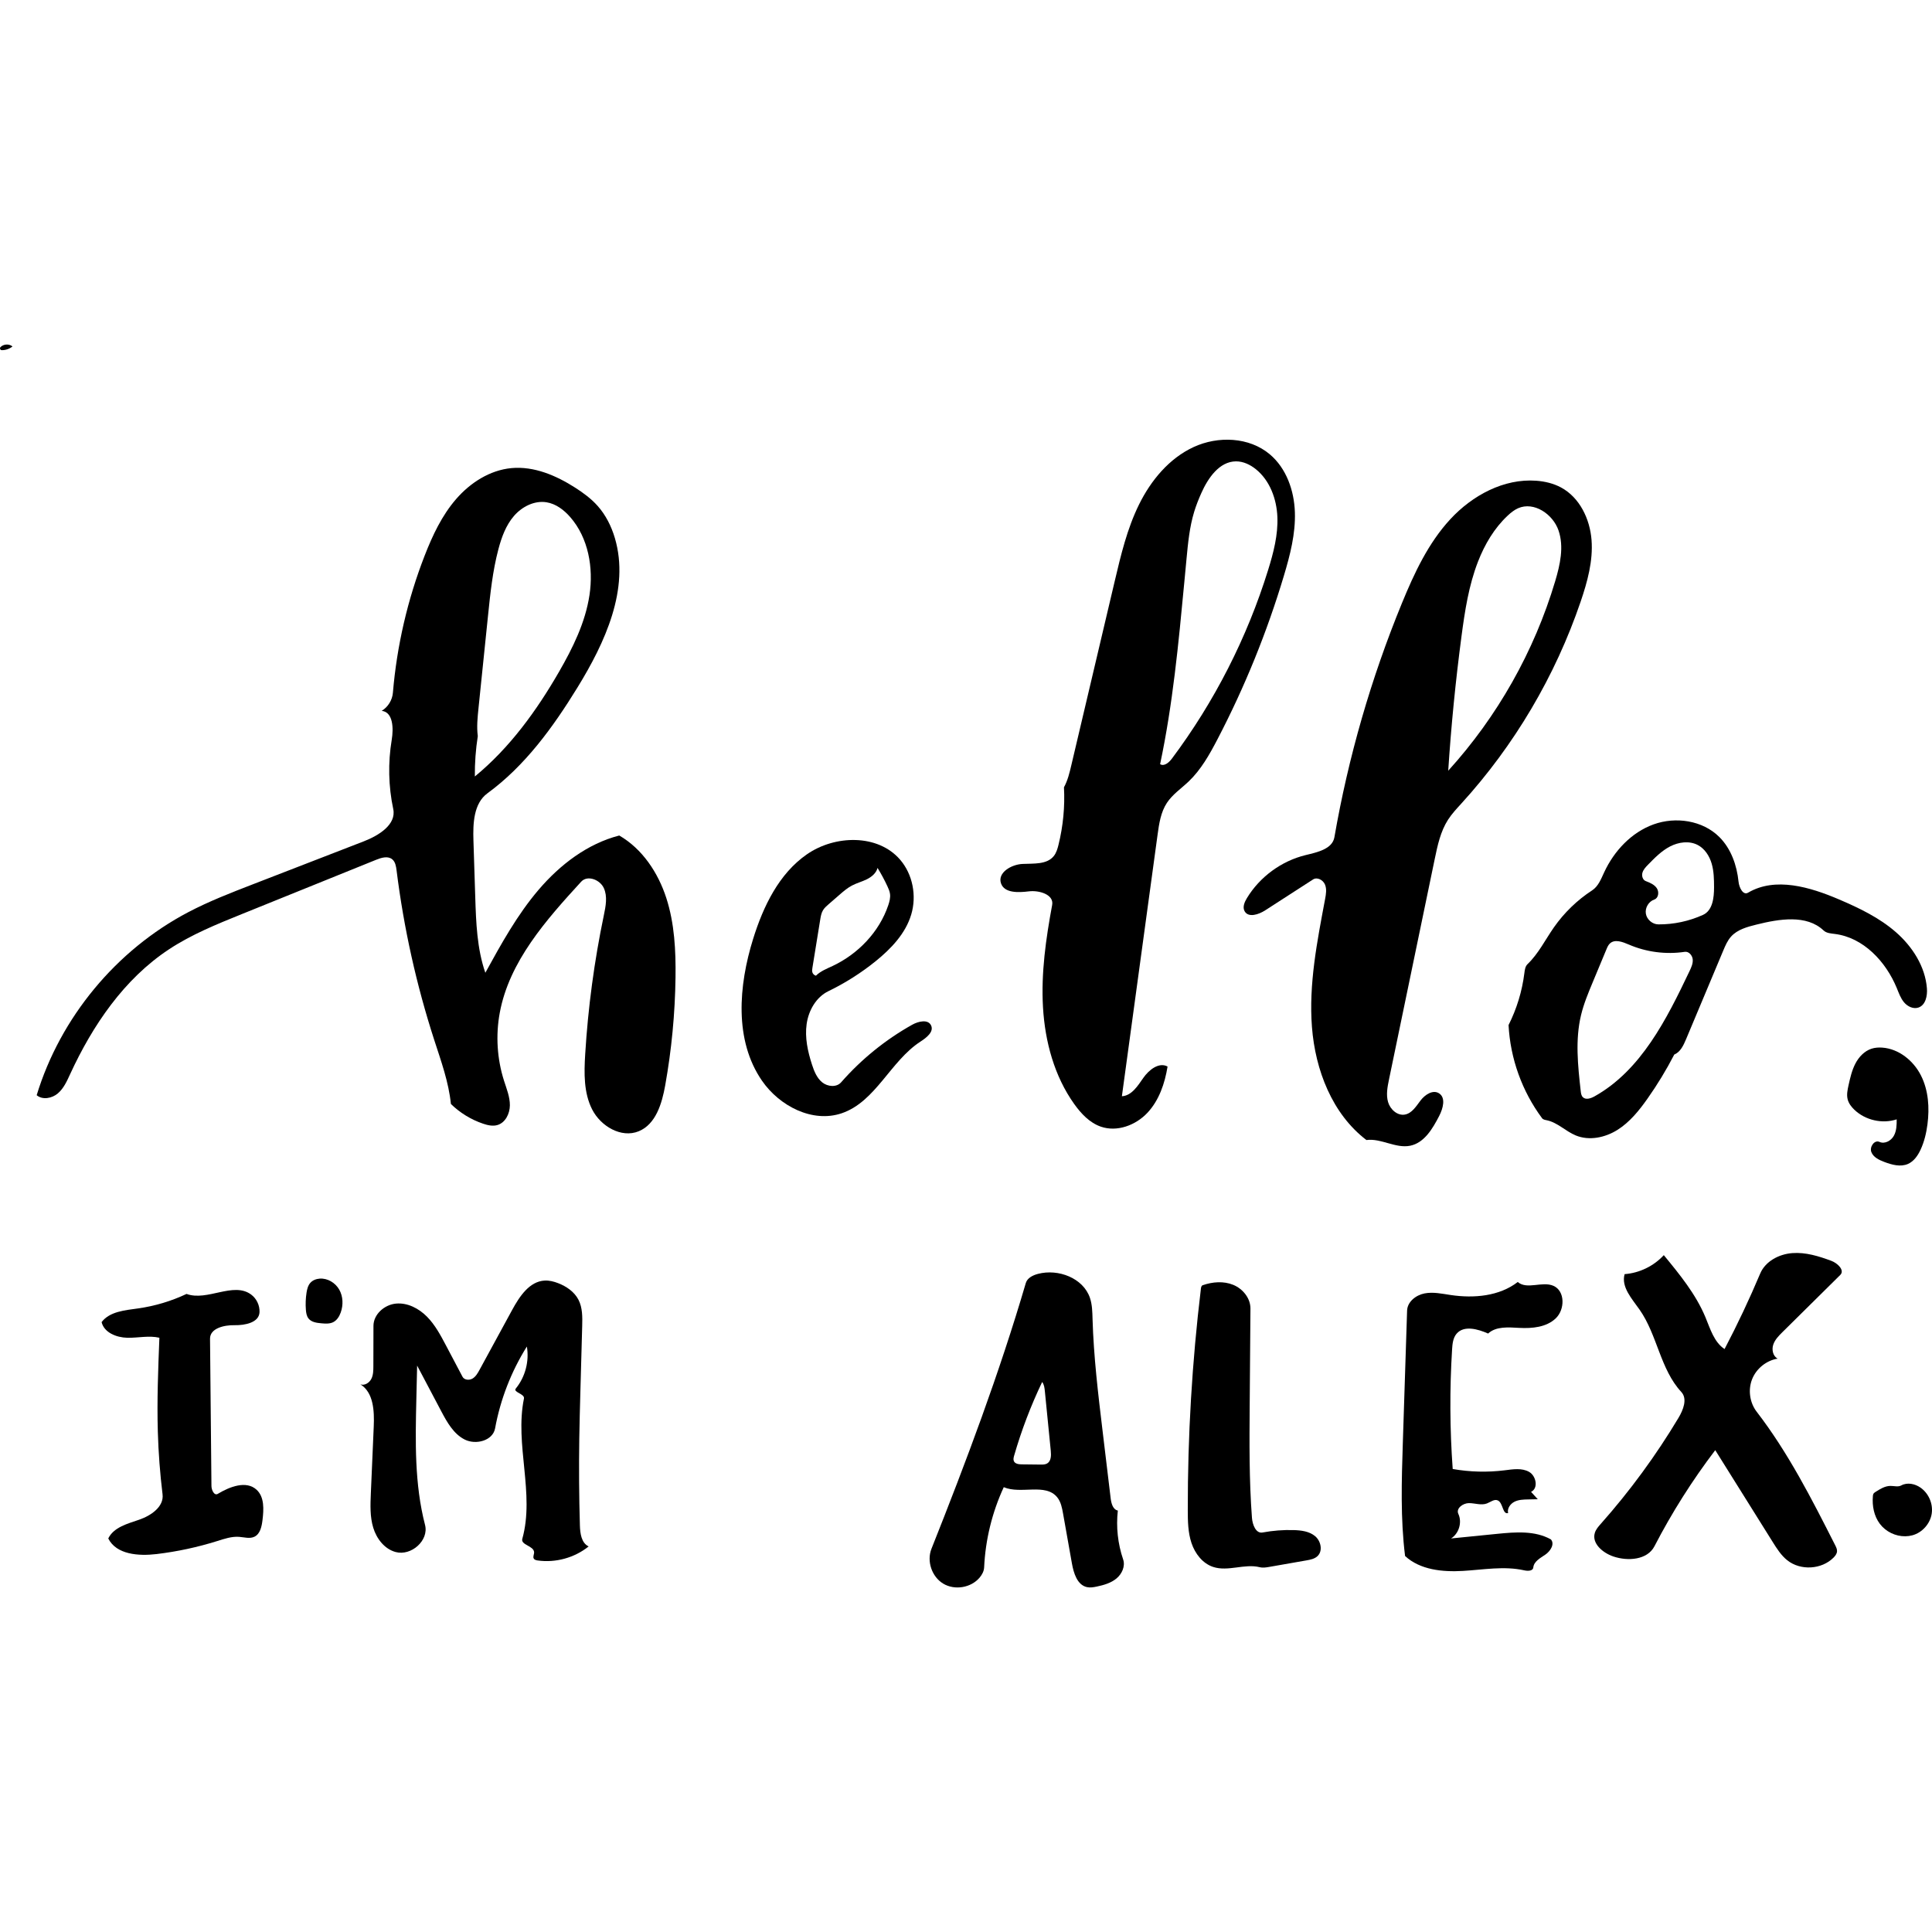
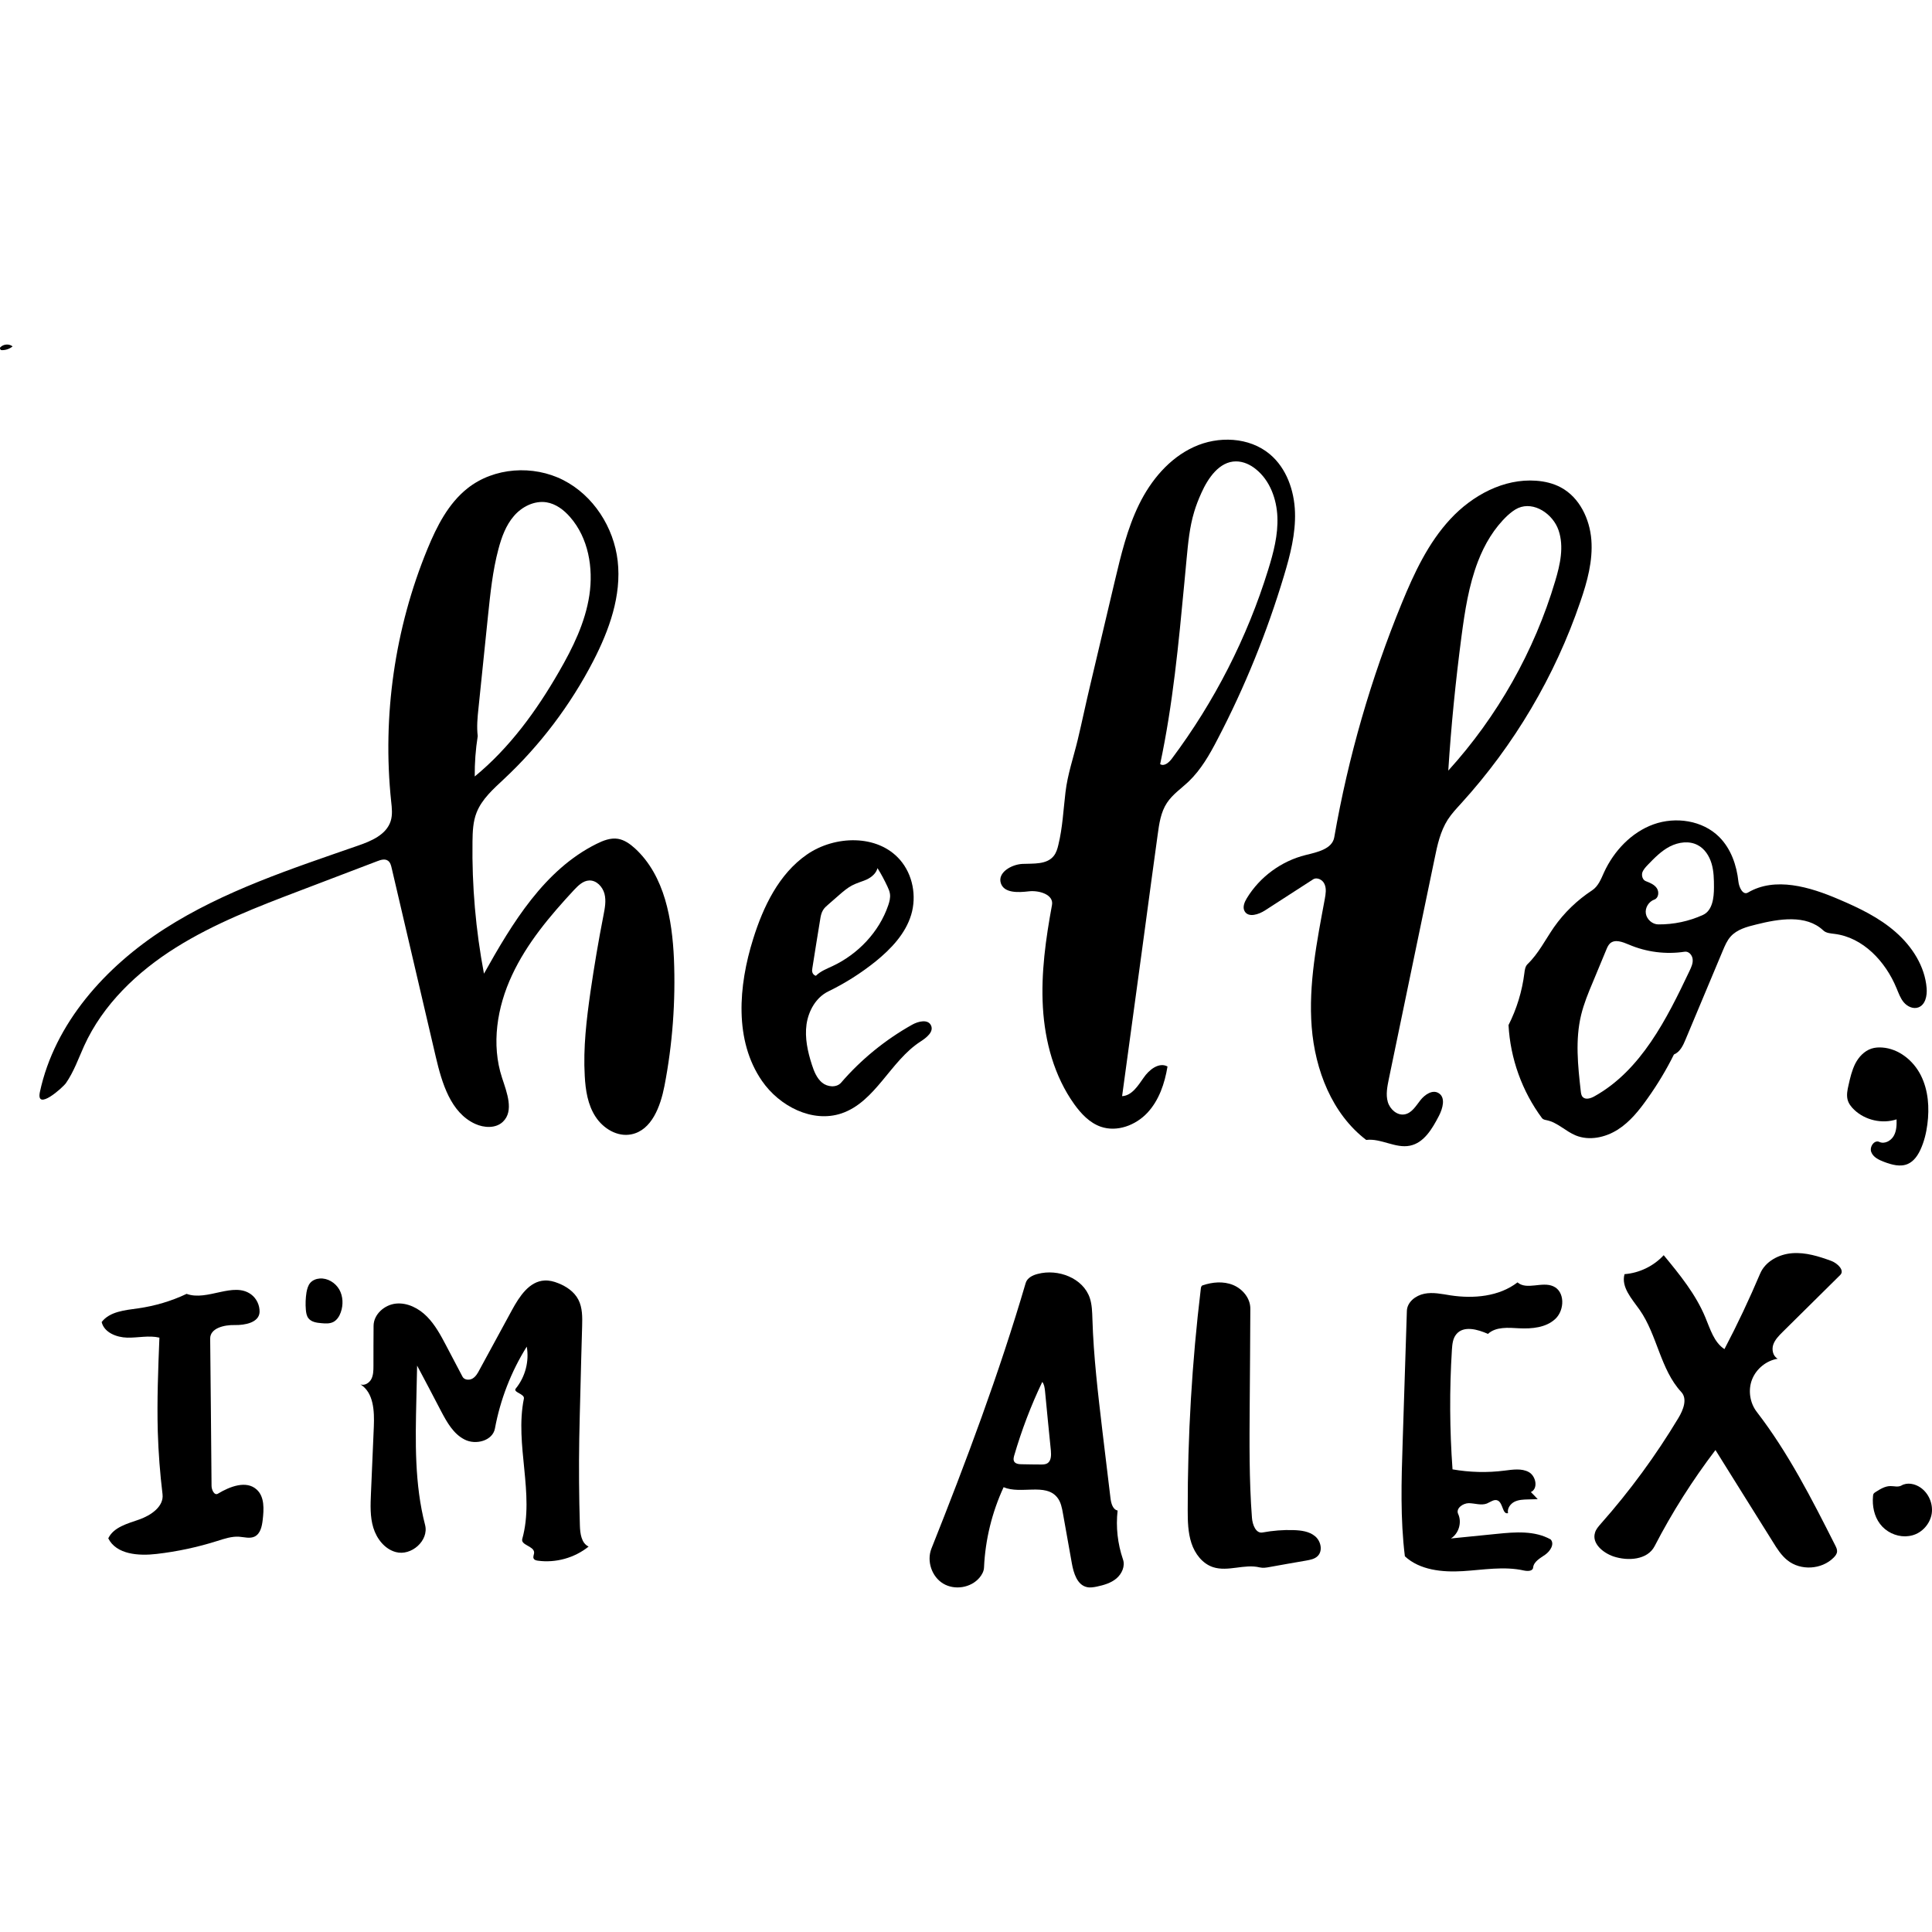
- <svg xmlns="http://www.w3.org/2000/svg" version="1.1" id="Contours" x="0px" y="0px" width="1548.873px" height="1548.873px" viewBox="-0 -0 1548.873 996.445" enable-background="new 0 0 1548.873 1548.873" xml:space="preserve" stroke="black" fill="none" stroke-linecap="round" stroke-linejoin="round">
-   <path class="selected" fill="#000000" opacity="1" stroke="none" d=" M1283.414 945.367 C1306.706 919.106 1327.549 890.673 1345.585 860.558 C1349.455 854.098 1353.007 845.228 1347.883 839.708 C1331.049 821.572 1328.689 794.109 1314.509 773.83 C1308.355 765.029 1299.528 755.594 1302.44 745.258 C1314.323 744.362 1325.793 738.803 1333.858 730.029 C1346.623 745.544 1359.569 761.357 1367.279 779.911 C1371.137 789.195 1374.178 799.784 1382.57 805.319 C1392.932 785.556 1402.464 765.358 1411.134 744.797 C1415.296 734.924 1426.217 729.195 1436.901 728.387 C1447.586 727.58 1458.134 730.859 1468.177 734.595 C1473.198 736.463 1479.124 742.152 1475.315 745.919 C1459.9 761.163 1444.485 776.407 1429.071 791.651 C1426.047 794.641 1422.921 797.791 1421.589 801.83 C1420.258 805.87 1421.359 811.054 1425.147 812.988 C1416.09 814.467 1408.02 820.968 1404.648 829.504 C1401.276 838.039 1402.723 848.301 1408.324 855.571 C1433.62 888.403 1452.516 925.617 1471.259 962.584 C1472.045 964.136 1472.853 965.786 1472.731 967.521 C1472.593 969.477 1471.297 971.151 1469.912 972.539 C1460.352 982.12 1443.467 983.093 1432.869 974.673 C1427.922 970.742 1424.474 965.275 1421.122 959.918 C1405.783 935.401 1390.445 910.884 1375.106 886.367 C1356.679 910.586 1340.348 936.4 1326.355 963.425 C1320.676 974.392 1305.091 975.564 1293.395 971.596 C1284.984 968.741 1275.982 961.203 1278.559 952.703 C1279.417 949.873 1281.452 947.579 1283.414 945.367 z" />
-   <path class="selected" fill="#000000" opacity="1" stroke="none" d=" M334.408 818.559 C334.199 827.552 333.99 836.545 333.781 845.537 C332.996 879.316 332.266 913.61 340.755 946.315 C343.994 958.797 329.673 971.385 317.216 968.05 C308.286 965.66 301.907 957.373 299.22 948.527 C296.533 939.681 296.907 930.236 297.307 921 C298.079 903.138 298.852 885.275 299.624 867.413 C300.161 855.003 299.497 840.172 288.946 833.616 C292.28 834.783 296.022 832.439 297.649 829.304 C299.275 826.168 299.319 822.48 299.327 818.948 C299.351 808.208 299.375 797.469 299.399 786.729 C299.42 777.45 308.195 769.748 317.432 768.873 C326.669 767.999 335.732 772.711 342.261 779.304 C348.791 785.896 353.218 794.231 357.55 802.437 C361.962 810.793 366.374 819.149 370.787 827.505 C372.205 830.192 376.183 830.523 378.8 828.98 C381.417 827.436 382.991 824.639 384.444 821.971 C393.148 805.986 401.852 790.002 410.555 774.018 C416.433 763.223 424.386 751.05 436.66 750.411 C440.346 750.219 444.008 751.16 447.451 752.49 C454.126 755.069 460.439 759.396 463.735 765.748 C467.058 772.153 466.937 779.725 466.738 786.939 C466.256 804.418 465.774 821.897 465.292 839.376 C464.947 851.926 464.601 864.476 464.407 877.029 C464.049 900.284 464.214 923.546 464.902 946.793 C465.092 953.187 466.119 960.858 471.923 963.548 C460.611 972.647 445.473 976.822 431.097 974.807 C429.883 974.637 428.517 974.32 427.91 973.254 C427.05 971.742 428.284 969.885 428.186 968.148 C427.898 963.042 417.35 962.405 418.725 957.478 C428.858 921.171 412.505 881.929 420.048 844.997 C420.837 841.131 411.042 839.991 413.537 836.933 C421.096 827.669 424.409 815.072 422.384 803.288 C409.852 823.297 401.155 845.698 396.902 868.92 C395.094 878.787 381.522 882.373 372.561 877.864 C363.601 873.355 358.381 863.945 353.696 855.076 C347.267 842.903 340.838 830.731 334.408 818.559 z" />
-   <path class="selected" fill="#000000" opacity="1" stroke="none" d=" M1320.819 604.511 C1314.086 614.055 1306.592 623.392 1296.703 629.609 C1286.814 635.826 1274.072 638.51 1263.272 634.061 C1255.145 630.713 1248.639 623.654 1240.03 621.886 C1238.66 621.604 1237.111 621.378 1236.276 620.257 C1220.252 598.722 1210.774 572.381 1209.403 545.573 C1215.965 532.565 1220.271 518.423 1222.073 503.965 C1222.398 501.359 1222.752 498.509 1224.65 496.692 C1233.399 488.315 1238.829 477.153 1245.774 467.229 C1253.972 455.514 1264.434 445.39 1276.413 437.582 C1281.338 434.371 1283.576 428.45 1286.05 423.117 C1293.997 405.98 1307.905 391.096 1325.673 384.683 C1343.44 378.271 1365.03 381.482 1378.397 394.828 C1387.781 404.196 1392.437 417.476 1393.782 430.668 C1394.255 435.305 1397.393 441.817 1401.409 439.451 C1423.24 426.586 1451.047 434.89 1474.348 444.849 C1490.522 451.763 1506.635 459.495 1519.89 471.058 C1533.145 482.621 1543.398 498.549 1544.795 516.083 C1545.278 522.14 1543.751 529.588 1537.996 531.539 C1533.91 532.924 1529.324 530.708 1526.531 527.42 C1523.738 524.132 1522.294 519.946 1520.655 515.955 C1511.89 494.622 1493.86 475.376 1470.973 472.526 C1467.791 472.13 1464.285 471.933 1461.956 469.729 C1448.288 456.795 1426.447 460.476 1408.183 465.008 C1400.779 466.845 1392.914 468.95 1387.805 474.615 C1384.909 477.825 1383.185 481.895 1381.512 485.882 C1371.569 509.58 1361.626 533.278 1351.683 556.976 C1349.633 561.861 1347.139 567.205 1342.242 569.225 C1335.921 581.46 1328.758 593.258 1320.819 604.511 M1305.865 481.052 C1300.91 478.917 1294.617 476.472 1290.666 480.147 C1289.322 481.398 1288.578 483.148 1287.872 484.843 C1284.194 493.678 1280.515 502.513 1276.836 511.348 C1273.278 519.893 1269.706 528.48 1267.534 537.477 C1262.735 557.353 1264.98 578.166 1267.253 598.486 C1267.446 600.21 1267.698 602.066 1268.895 603.321 C1271.231 605.768 1275.318 604.408 1278.272 602.759 C1315.609 581.909 1336.144 540.896 1354.505 502.275 C1355.913 499.314 1357.356 496.165 1357.038 492.901 C1356.721 489.638 1353.894 486.382 1350.651 486.868 C1335.57 489.125 1319.87 487.086 1305.865 481.052 M1319.377 430.143 C1322.714 431.434 1326.26 432.887 1328.255 435.857 C1330.249 438.828 1329.644 443.766 1326.26 444.928 C1321.731 446.483 1318.704 451.546 1319.478 456.271 C1320.251 460.997 1324.735 464.83 1329.523 464.86 C1341.821 464.935 1354.128 462.31 1365.324 457.223 C1372.97 453.748 1374.163 443.561 1374.145 435.163 C1374.131 428.776 1374.036 422.294 1372.246 416.163 C1370.455 410.032 1366.738 404.195 1361.083 401.226 C1354.27 397.647 1345.744 398.827 1338.909 402.365 C1332.075 405.904 1326.577 411.51 1321.205 417.021 C1319.365 418.91 1317.459 420.908 1316.732 423.443 C1316.006 425.978 1316.917 429.192 1319.377 430.143 z" />
-   <path class="selected" fill="#000000" opacity="1" stroke="none" d=" M469.143 569.01 C471.427 531.574 476.427 494.305 484.088 457.591 C485.605 450.323 487.169 442.462 484.064 435.717 C480.96 428.972 470.953 425.147 465.938 430.623 C437.684 461.472 408.243 494.627 400.647 535.764 C397.311 553.828 398.499 572.71 404.073 590.213 C406.126 596.661 408.794 603.098 408.766 609.865 C408.738 616.632 405.113 623.99 398.587 625.779 C394.883 626.795 390.934 625.874 387.296 624.646 C377.656 621.392 368.764 615.945 361.487 608.836 C359.711 591.314 353.643 574.563 348.216 557.808 C333.858 513.48 323.701 467.793 317.927 421.557 C317.52 418.303 316.956 414.706 314.405 412.645 C310.896 409.809 305.729 411.379 301.546 413.07 C265.648 427.584 229.749 442.097 193.851 456.611 C173.768 464.731 153.534 472.929 135.455 484.863 C99.467 508.619 74.233 545.806 56.197 584.976 C53.622 590.568 51.025 596.421 46.323 600.394 C41.621 604.366 34.101 605.774 29.405 601.795 C48.438 539.443 93.217 485.383 150.934 455.073 C167.582 446.331 185.161 439.52 202.695 432.729 C232.329 421.253 261.963 409.777 291.597 398.3 C303.53 393.679 317.909 384.886 315.257 372.367 C311.401 354.169 310.987 335.249 314.042 316.9 C315.561 307.773 315.218 294.651 306.018 293.668 C311.053 290.613 314.49 285.066 314.982 279.197 C318.142 241.567 326.749 204.398 340.452 169.209 C346.754 153.026 354.275 137.028 365.648 123.903 C377.022 110.778 392.717 100.682 410.009 99.066 C428.115 97.374 445.875 104.988 461.19 114.794 C467.663 118.939 473.918 123.548 479.039 129.28 C485.623 136.649 490.154 145.707 492.949 155.186 C504.963 195.925 485.14 238.867 462.889 275.046 C443.338 306.835 420.932 337.748 390.793 359.756 C379.729 367.835 379.112 383.824 379.55 397.517 C380.034 412.653 380.519 427.789 381.003 442.925 C381.659 463.417 382.38 484.275 389.095 503.647 C401.809 480.514 414.647 457.201 431.785 437.125 C448.923 417.049 470.893 400.19 496.456 393.61 C514.994 404.336 527.631 423.429 534.206 443.813 C540.78 464.196 541.844 485.935 541.558 507.351 C541.172 536.365 538.404 565.347 533.293 593.91 C530.681 608.502 525.751 625.13 512.025 630.729 C498.074 636.42 481.629 626.708 474.766 613.294 C467.903 599.88 468.225 584.049 469.143 569.01 M380.681 346.278 C408.592 323.374 430.152 293.609 448.187 262.331 C459.261 243.128 469.264 222.808 472.58 200.89 C475.897 178.972 471.724 155.044 457.152 138.339 C452.137 132.59 445.668 127.665 438.135 126.459 C428.401 124.902 418.481 129.967 412.04 137.429 C405.6 144.891 402.123 154.442 399.594 163.969 C394.932 181.537 393.056 199.705 391.196 217.785 C388.665 242.38 386.135 266.975 383.604 291.57 C382.84 298.999 382.076 306.509 383.047 313.913 C381.374 324.613 380.582 335.449 380.681 346.278 z" />
-   <path class="selected" fill="#000000" opacity="1" stroke="none" d=" M936.025 578.813 C933.838 592.352 929.228 605.98 919.83 615.967 C910.431 625.954 895.483 631.518 882.528 627.019 C873.598 623.918 866.756 616.65 861.258 608.961 C845.239 586.554 837.777 558.871 836.167 531.374 C834.556 503.877 838.484 476.358 843.514 449.277 C845.059 440.96 833.177 437.345 824.782 438.387 C816.386 439.428 805.098 439.892 802.46 431.854 C799.668 423.345 810.74 416.85 819.685 416.403 C828.63 415.957 839.257 417.057 844.837 410.052 C846.865 407.505 847.794 404.275 848.578 401.115 C852.313 386.059 853.799 370.447 852.972 354.956 C855.979 349.485 857.444 343.322 858.877 337.245 C870.464 288.102 882.051 238.96 893.637 189.817 C898.592 168.804 903.62 147.583 913.168 128.221 C922.716 108.859 937.328 91.237 956.925 82.181 C976.522 73.125 1001.486 74.093 1017.996 88.003 C1031.256 99.174 1037.505 117.005 1038.099 134.334 C1038.694 151.662 1034.262 168.746 1029.289 185.356 C1015.731 230.635 997.862 274.622 976.003 316.529 C969.664 328.682 962.835 340.865 952.911 350.321 C947.003 355.95 940 360.618 935.508 367.43 C930.557 374.938 929.219 384.186 928.003 393.097 C924.62 417.895 921.237 442.692 917.853 467.489 C916.878 474.638 915.903 481.787 914.927 488.936 C909.756 526.838 904.585 564.74 899.414 602.642 C907.246 602.194 912.122 594.328 916.612 587.894 C921.101 581.46 929.12 575.089 936.025 578.813 M963.084 119.103 C960.909 123.99 958.922 128.969 957.365 134.087 C953.642 146.317 952.421 159.145 951.219 171.872 C950.615 178.277 950.01 184.681 949.405 191.086 C944.81 239.763 940.195 288.568 930.054 336.398 C933.278 338.458 937.17 335.086 939.463 332.023 C973.586 286.444 999.83 234.983 1016.687 180.598 C1020.953 166.832 1024.655 152.618 1024.069 138.218 C1023.483 123.818 1018.064 109.034 1006.853 99.978 C1002.313 96.311 996.731 93.63 990.896 93.657 C977.581 93.719 968.496 106.938 963.084 119.103 z" />
-   <path class="selected" fill="#000000" opacity="1" stroke="none" d=" M1052.671 428.834 C1039.867 437.098 1027.064 445.361 1014.26 453.625 C1009.051 456.987 1000.809 459.717 997.794 454.3 C995.99 451.059 997.687 447.032 999.607 443.858 C1009.96 426.745 1027.322 414.019 1046.757 409.298 C1056.107 407.026 1068.131 404.479 1069.779 395 C1080.959 330.684 1099.168 267.592 1123.976 207.209 C1133.86 183.153 1145.078 159.082 1162.744 139.996 C1180.411 120.911 1205.64 107.274 1231.577 109.185 C1238.496 109.695 1245.405 111.318 1251.509 114.613 C1266.373 122.638 1274.615 139.779 1275.925 156.62 C1277.235 173.46 1272.62 190.179 1267.173 206.168 C1246.841 265.844 1214.105 321.263 1171.653 367.873 C1167.837 372.062 1163.922 376.21 1160.861 380.979 C1154.852 390.339 1152.483 401.506 1150.224 412.396 C1145.369 435.801 1140.515 459.205 1135.66 482.61 C1128.299 518.098 1120.937 553.586 1113.576 589.074 C1112.327 595.094 1111.087 601.405 1112.811 607.306 C1114.536 613.207 1120.281 618.424 1126.329 617.322 C1132.024 616.284 1135.366 610.577 1138.888 605.982 C1142.41 601.387 1148.684 597.193 1153.6 600.25 C1159.284 603.785 1156.866 612.467 1153.799 618.416 C1148.529 628.641 1141.853 639.979 1130.586 642.298 C1118.913 644.7 1107.26 636.171 1095.446 637.74 C1068.008 616.8 1054.458 581.635 1051.786 547.223 C1049.114 512.811 1055.958 478.462 1062.323 444.538 C1063.05 440.664 1063.747 436.524 1062.218 432.89 C1060.688 429.257 1055.983 426.696 1052.671 428.834 M1171.666 233.936 C1166.933 269.712 1163.386 305.645 1161.033 341.656 C1200.464 298.275 1230.001 245.952 1246.768 189.777 C1250.729 176.505 1253.962 162.104 1249.45 149.009 C1244.937 135.914 1229.734 125.64 1217.061 131.229 C1213.921 132.613 1211.212 134.814 1208.705 137.157 C1197.925 147.231 1190.252 160.283 1184.905 174.034 C1177.476 193.141 1174.354 213.613 1171.666 233.936 z" />
-   <path class="selected" fill="#000000" opacity="1" stroke="none" d=" M871.44 996.18 C863.598 994.489 860.737 984.989 859.334 977.089 C856.977 963.818 854.62 950.547 852.263 937.276 C851.441 932.651 850.523 927.808 847.565 924.159 C838.123 912.515 818.497 921.941 804.709 916.057 C795.381 936.197 790.006 958.159 788.979 980.331 C788.838 983.382 787.311 986.227 785.339 988.561 C778.429 996.74 765.392 998.906 756.209 993.399 C747.026 987.893 742.795 975.373 746.755 965.425 C774.632 895.389 801.164 824.727 822.384 752.396 C823.583 748.308 828.011 746.131 832.131 745.049 C848.44 740.767 868.438 748.377 873.821 764.356 C875.638 769.75 875.724 775.548 875.891 781.237 C876.767 811.271 880.352 841.152 883.934 870.984 C886.095 888.984 888.256 906.985 890.417 924.985 C890.901 929.019 892.182 933.973 896.161 934.792 C894.676 947.948 896.14 961.428 900.415 973.959 C902.265 979.382 899.496 985.556 895.091 989.221 C890.685 992.886 884.964 994.521 879.358 995.711 C876.751 996.264 874.045 996.742 871.44 996.18 M834.267 897.925 C836.069 897.945 837.974 897.939 839.523 897.019 C842.737 895.112 842.765 890.551 842.396 886.832 C840.813 870.899 839.231 854.965 837.649 839.031 C837.395 836.469 837.082 833.754 835.496 831.726 C826.399 850.743 818.875 870.512 813.026 890.765 C812.603 892.23 812.199 893.85 812.845 895.23 C813.862 897.401 816.758 897.73 819.155 897.757 C824.192 897.813 829.23 897.869 834.267 897.925 z" />
-   <path class="selected" fill="#000000" opacity="1" stroke="none" d=" M1481.988 593.711 C1483.303 587.826 1484.644 581.865 1487.423 576.513 C1490.202 571.161 1494.631 566.399 1500.366 564.535 C1503.112 563.643 1506.049 563.446 1508.93 563.646 C1522.252 564.573 1534.006 574.082 1540.026 586.002 C1546.046 597.923 1546.964 611.879 1545.238 625.121 C1544.32 632.158 1542.674 639.153 1539.669 645.581 C1537.487 650.25 1534.345 654.809 1529.633 656.895 C1523.622 659.555 1516.647 657.595 1510.504 655.259 C1506.347 653.678 1501.844 651.532 1500.249 647.38 C1498.655 643.229 1502.724 637.395 1506.769 639.243 C1510.906 641.133 1515.983 638.402 1518.226 634.444 C1520.469 630.487 1520.592 625.713 1520.567 621.165 C1508.973 624.967 1495.395 621.874 1486.593 613.425 C1484.204 611.132 1482.107 608.392 1481.275 605.188 C1480.302 601.441 1481.145 597.49 1481.988 593.711 z" />
-   <path class="selected" fill="#000000" opacity="1" stroke="none" d=" M126.531 871.633 C125.792 846.506 126.787 821.364 127.782 796.246 C119.373 794.288 110.599 796.461 101.968 796.262 C93.336 796.063 83.469 792.114 81.451 783.719 C87.939 775.175 100.118 774.228 110.741 772.73 C124.161 770.838 137.292 766.909 149.546 761.12 C166.202 767.244 187.134 751.043 201.365 761.644 C205.705 764.877 208.295 770.328 208.059 775.735 C207.694 784.123 196.406 786.346 188.011 786.183 C179.615 786.02 168.299 788.67 168.38 797.066 C168.759 836.414 169.139 875.762 169.518 915.109 C169.55 918.412 171.788 923.101 174.617 921.396 C184.212 915.611 197.401 910.526 205.677 918.078 C212.049 923.892 211.492 933.903 210.437 942.464 C209.807 947.576 208.617 953.512 203.984 955.764 C200.222 957.593 195.792 956.154 191.619 955.86 C185.672 955.442 179.857 957.442 174.169 959.227 C158.334 964.196 142.038 967.695 125.559 969.666 C111.152 971.389 93.283 970.14 86.796 957.161 C91.136 948.181 102.214 945.343 111.644 942.096 C121.075 938.849 131.529 931.7 130.321 921.8 C128.288 905.148 127.023 888.402 126.531 871.633 z" />
-   <path class="selected" fill="#000000" opacity="1" stroke="none" d=" M0.351 2.088 C2.819 -0.455 7.27 -0.714 10.016 1.526 C7.606 3.506 4.47 4.582 1.351 4.5 C0.216 4.58 -0.482 2.828 0.397 2.106 z" />
-   <path class="selected" fill="#000000" opacity="1" stroke="none" d=" M731.315 545.304 C736.288 542.521 744.023 540.714 746.449 545.87 C748.845 550.962 742.801 555.678 738.071 558.729 C713.849 574.357 702.079 607.032 674.779 616.288 C651.414 624.21 624.974 610.556 610.937 590.267 C588.526 557.874 592.071 514.025 603.794 476.421 C611.912 450.38 624.483 424.199 646.91 408.675 C669.338 393.152 703.616 392.27 721.505 412.862 C731.773 424.682 735.016 441.964 730.527 456.964 C725.973 472.181 714.448 484.307 702.098 494.294 C690.418 503.74 677.653 511.843 664.136 518.395 C654.257 523.183 648.203 533.894 646.675 544.766 C645.148 555.638 647.552 566.691 650.928 577.137 C652.649 582.461 654.807 587.964 659.148 591.494 C663.489 595.023 670.639 595.685 674.324 591.475 C690.509 572.992 709.876 557.301 731.315 545.304 M682.983 433.733 C679.276 435.691 676.076 438.466 672.912 441.215 C670.013 443.735 667.114 446.255 664.214 448.775 C662.595 450.182 660.95 451.62 659.835 453.452 C658.439 455.745 657.983 458.469 657.554 461.118 C655.473 473.968 653.391 486.819 651.309 499.67 C651.114 500.877 650.921 502.135 651.282 503.303 C651.685 504.609 652.804 505.668 654.13 505.998 C657.818 502.312 662.852 500.392 667.567 498.167 C688.016 488.518 704.909 470.888 712.13 449.461 C713.119 446.527 713.938 443.428 713.51 440.361 C713.22 438.286 712.373 436.334 711.493 434.432 C709.132 429.333 706.469 424.375 703.522 419.591 C702.457 423.774 698.786 426.808 694.915 428.718 C691.044 430.628 686.8 431.717 682.983 433.733 z" />
-   <path class="selected" fill="#000000" opacity="1" stroke="none" d=" M1232.817 925.717 C1230.235 925.768 1227.653 925.818 1225.072 925.868 C1221.333 925.941 1217.45 926.049 1214.111 927.733 C1210.773 929.416 1208.162 933.17 1209.048 936.802 C1204.531 938.124 1205.104 928.832 1200.898 926.72 C1198.064 925.296 1195.016 927.961 1192.052 929.091 C1187.536 930.813 1182.525 928.843 1177.691 928.825 C1172.857 928.806 1167.093 933.055 1169.138 937.435 C1172.31 944.228 1169.656 953.191 1163.297 957.161 C1175.644 955.926 1187.991 954.691 1200.339 953.456 C1214.921 951.998 1230.569 950.746 1243.346 957.925 C1246.605 961.589 1242.972 967.333 1238.919 970.092 C1234.865 972.852 1229.701 975.563 1229.227 980.444 C1228.947 983.322 1224.789 983.353 1221.968 982.719 C1205.935 979.115 1189.277 982.211 1172.873 983.179 C1156.469 984.147 1138.52 982.38 1126.441 971.239 C1122.691 941.191 1123.662 910.777 1124.639 880.511 C1125.78 845.175 1126.921 809.838 1128.062 774.501 C1128.29 767.44 1135.084 762.068 1142.017 760.713 C1148.951 759.358 1156.067 760.962 1163.055 761.999 C1181.601 764.749 1201.927 763.009 1216.773 751.558 C1224.218 757.974 1236.384 750.677 1245.383 754.627 C1254.838 758.777 1254.681 773.65 1247.183 780.75 C1239.686 787.85 1228.361 788.891 1218.049 788.348 C1209.324 787.888 1199.422 786.952 1193.002 792.879 C1184.688 789.212 1173.546 786.11 1167.696 793.064 C1164.842 796.457 1164.4 801.206 1164.125 805.632 C1162.144 837.541 1162.311 869.583 1164.624 901.47 C1178.373 903.891 1192.484 904.244 1206.337 902.512 C1212.92 901.689 1220.054 900.496 1225.832 903.758 C1231.609 907.02 1233.463 917.028 1227.429 919.786 C1229.225 921.763 1231.021 923.74 1232.817 925.717 z" />
-   <path class="selected" fill="#000000" opacity="1" stroke="none" d=" M248.803 752.226 C250.665 750.131 253.484 749.061 256.279 748.851 C262.583 748.378 268.823 752.157 271.956 757.648 C275.089 763.138 275.284 770.037 273.164 775.992 C272.028 779.184 270.1 782.304 267.058 783.795 C264.205 785.193 260.857 784.951 257.692 784.677 C253.907 784.349 249.677 783.792 247.328 780.806 C245.815 778.885 245.42 776.33 245.228 773.892 C244.866 769.303 245.041 764.671 245.749 760.123 C246.189 757.294 246.9 754.365 248.803 752.226 z" />
-   <path class="selected" fill="#000000" opacity="1" stroke="none" d=" M1539.662 916.409 C1546.146 920.936 1549.791 929.239 1548.672 937.068 C1547.496 945.292 1541.071 952.522 1533.042 954.655 C1531.236 955.135 1529.37 955.376 1527.502 955.406 C1519.636 955.537 1511.803 951.716 1507.064 945.437 C1502.362 939.208 1500.807 931.014 1501.473 923.238 C1501.526 922.612 1501.599 921.968 1501.898 921.415 C1502.288 920.692 1503.011 920.219 1503.704 919.777 C1507.332 917.465 1511.213 915.074 1515.514 915.032 C1518.474 915.004 1521.663 916.064 1524.257 914.637 C1529.03 912.013 1535.196 913.29 1539.662 916.409 z" />
-   <path class="selected" fill="#000000" opacity="1" stroke="none" d=" M1001.877 849.914 C1001.643 880.15 1001.409 910.427 1003.68 940.578 C1004.094 946.073 1006.789 953.38 1012.206 952.374 C1020.407 950.852 1028.77 950.203 1037.108 950.442 C1043.171 950.616 1049.622 951.419 1054.288 955.295 C1058.954 959.172 1060.669 967.087 1056.286 971.281 C1053.93 973.535 1050.516 974.196 1047.304 974.758 C1037.467 976.479 1027.63 978.201 1017.793 979.922 C1015.178 980.38 1012.472 980.835 1009.895 980.198 C997.711 977.186 984.449 983.93 972.537 979.976 C964.064 977.164 958.044 969.29 955.211 960.825 C952.378 952.359 952.254 943.258 952.24 934.331 C952.143 875.027 955.661 815.717 962.768 756.839 C962.897 755.767 963.186 754.487 964.207 754.132 C972.077 751.396 980.947 750.676 988.659 753.833 C996.37 756.99 1002.54 764.566 1002.475 772.899 C1002.276 798.571 1002.077 824.243 1001.877 849.914 z" />
+ <svg xmlns="http://www.w3.org/2000/svg" version="1.1" id="Contours" x="0px" y="0px" viewBox="0 0 1548.9 1548.9" style="enable-background:new 0 0 1548.9 1548.9;" xml:space="preserve">
+   <path d="M1283.4,1221.6c23.3-26.3,44.1-54.7,62.2-84.8c3.9-6.5,7.4-15.3,2.3-20.8c-16.8-18.1-19.2-45.6-33.4-65.9  c-6.2-8.8-15-18.2-12.1-28.6c11.9-0.9,23.4-6.5,31.4-15.2c12.8,15.5,25.7,31.3,33.4,49.9c3.9,9.3,6.9,19.9,15.3,25.4  c10.4-19.8,19.9-40,28.6-60.5c4.2-9.9,15.1-15.6,25.8-16.4c10.7-0.8,21.2,2.5,31.3,6.2c5,1.9,10.9,7.6,7.1,11.3  c-15.4,15.2-30.8,30.5-46.2,45.7c-3,3-6.1,6.1-7.5,10.2c-1.3,4-0.2,9.2,3.6,11.2c-9.1,1.5-17.1,8-20.5,16.5  c-3.4,8.5-1.9,18.8,3.7,26.1c25.3,32.8,44.2,70,62.9,107c0.8,1.6,1.6,3.2,1.5,4.9c-0.1,2-1.4,3.6-2.8,5c-9.6,9.6-26.4,10.6-37,2.1  c-4.9-3.9-8.4-9.4-11.7-14.8c-15.3-24.5-30.7-49-46-73.6c-18.4,24.2-34.8,50-48.8,77.1c-5.7,11-21.3,12.1-33,8.2  c-8.4-2.9-17.4-10.4-14.8-18.9C1279.4,1226.1,1281.5,1223.8,1283.4,1221.6z" />
+   <path d="M334.4,1094.8c-0.2,9-0.4,18-0.6,27c-0.8,33.8-1.5,68.1,7,100.8c3.2,12.5-11.1,25.1-23.5,21.7c-8.9-2.4-15.3-10.7-18-19.5  s-2.3-18.3-1.9-27.5c0.8-17.9,1.5-35.7,2.3-53.6c0.5-12.4-0.1-27.2-10.7-33.8c3.3,1.2,7.1-1.2,8.7-4.3c1.6-3.1,1.7-6.8,1.7-10.4  c0-10.7,0-21.5,0.1-32.2c0-9.3,8.8-17,18-17.9s18.3,3.8,24.8,10.4c6.5,6.6,11,14.9,15.3,23.1c4.4,8.4,8.8,16.7,13.2,25.1  c1.4,2.7,5.4,3,8,1.5c2.6-1.5,4.2-4.3,5.6-7c8.7-16,17.4-32,26.1-48c5.9-10.8,13.8-23,26.1-23.6c3.7-0.2,7.3,0.7,10.8,2.1  c6.7,2.6,13,6.9,16.3,13.3c3.3,6.4,3.2,14,3,21.2c-0.5,17.5-1,35-1.4,52.4c-0.3,12.5-0.7,25.1-0.9,37.7c-0.4,23.3-0.2,46.5,0.5,69.8  c0.2,6.4,1.2,14.1,7,16.8c-11.3,9.1-26.4,13.3-40.8,11.3c-1.2-0.2-2.6-0.5-3.2-1.6c-0.9-1.5,0.4-3.4,0.3-5.1  c-0.3-5.1-10.8-5.7-9.5-10.7c10.1-36.3-6.2-75.5,1.3-112.5c0.8-3.9-9-5-6.5-8.1c7.6-9.3,10.9-21.9,8.8-33.6  c-12.5,20-21.2,42.4-25.5,65.6c-1.8,9.9-15.4,13.5-24.3,8.9c-9-4.5-14.2-13.9-18.9-22.8C347.3,1119.1,340.8,1106.9,334.4,1094.8z" />
+   <path d="M1320.8,880.7c-6.7,9.5-14.2,18.9-24.1,25.1c-9.9,6.2-22.6,8.9-33.4,4.5c-8.1-3.3-14.6-10.4-23.2-12.2  c-1.4-0.3-2.9-0.5-3.8-1.6c-16-21.5-25.5-47.9-26.9-74.7c6.6-13,10.9-27.2,12.7-41.6c0.3-2.6,0.7-5.5,2.6-7.3  c8.7-8.4,14.2-19.5,21.1-29.5c8.2-11.7,18.7-21.8,30.6-29.6c4.9-3.2,7.2-9.1,9.6-14.5c7.9-17.1,21.9-32,39.6-38.4  c17.8-6.4,39.4-3.2,52.7,10.1c9.4,9.4,14,22.6,15.4,35.8c0.5,4.6,3.6,11.1,7.6,8.8c21.8-12.9,49.6-4.6,72.9,5.4  c16.2,6.9,32.3,14.6,45.5,26.2c13.3,11.6,23.5,27.5,24.9,45c0.5,6.1-1,13.5-6.8,15.5c-4.1,1.4-8.7-0.8-11.5-4.1s-4.2-7.5-5.9-11.5  c-8.8-21.3-26.8-40.6-49.7-43.4c-3.2-0.4-6.7-0.6-9-2.8c-13.7-12.9-35.5-9.3-53.8-4.7c-7.4,1.8-15.3,3.9-20.4,9.6  c-2.9,3.2-4.6,7.3-6.3,11.3c-9.9,23.7-19.9,47.4-29.8,71.1c-2,4.9-4.5,10.2-9.4,12.2C1335.9,857.7,1328.8,869.5,1320.8,880.7   M1305.9,757.3c-5-2.1-11.2-4.6-15.2-0.9c-1.3,1.3-2.1,3-2.8,4.7c-3.7,8.8-7.4,17.7-11,26.5c-3.6,8.5-7.1,17.1-9.3,26.1  c-4.8,19.9-2.6,40.7-0.3,61c0.2,1.7,0.4,3.6,1.6,4.8c2.3,2.4,6.4,1.1,9.4-0.6c37.3-20.8,57.9-61.9,76.2-100.5c1.4-3,2.9-6.1,2.5-9.4  c-0.3-3.3-3.1-6.5-6.4-6C1335.6,765.3,1319.9,763.3,1305.9,757.3 M1319.4,706.4c3.3,1.3,6.9,2.7,8.9,5.7s1.4,7.9-2,9.1  c-4.5,1.6-7.6,6.6-6.8,11.3c0.8,4.7,5.3,8.6,10,8.6c12.3,0.1,24.6-2.5,35.8-7.6c7.6-3.5,8.8-13.7,8.8-22.1c0-6.4-0.1-12.9-1.9-19  c-1.8-6.1-5.5-12-11.2-14.9c-6.8-3.6-15.3-2.4-22.2,1.1c-6.8,3.5-12.3,9.1-17.7,14.7c-1.8,1.9-3.7,3.9-4.5,6.4  C1316,702.2,1316.9,705.4,1319.4,706.4z" />
+   <path d="M533.2,721.1c-4.7-15.7-12.2-30-24.2-41c-3.9-3.5-8.3-6.7-13.5-7.6c-6-1-12,1.4-17.4,4.1c-41.7,20.8-67.4,63.4-90.1,104  c-6.6-34.9-9.7-70.4-9.2-105.9c0.1-7.9,0.4-16,3.3-23.3c4.3-10.9,13.5-18.9,22-26.9c29-27.1,53.3-59.3,71.5-94.5  c12.8-24.8,22.8-52.5,19.6-80.3c-3.1-27-19.5-52.5-43.6-64.8s-55.5-10.3-76.8,6.6c-15.4,12.2-24.6,30.4-32.1,48.6  c-26.2,63.7-36.3,133.9-29.1,202.4c0.6,5.3,1.2,10.8-0.4,15.8c-3.5,10.9-15.5,16-26.3,19.7c-53.2,18.5-107.5,36.2-154.9,66.6  c-47.4,30.4-88.2,75.7-100,130.8c-3.4,15.9,18.3-3.4,20.9-7.1c6.3-9.1,10-19.7,14.5-29.7c15.1-33.3,42.7-59.6,73.7-79  s65.3-32.6,99.5-45.6c20.6-7.9,41.3-15.8,61.9-23.6c2.8-1.1,6.2-2.1,8.6-0.3c1.8,1.3,2.4,3.6,2.9,5.8c11.8,50.5,23.6,101,35.4,151.5  c4.9,20.9,11.9,44.6,31.5,53.6c7.2,3.3,16.6,3.8,22.3-1.7c9-8.6,3.2-23.3-0.7-35.2c-8.8-26.8-4-56.7,8-82.3  c11.9-25.6,30.4-47.5,49.6-68.2c3.4-3.6,7.3-7.5,12.2-7.7c5.9-0.3,10.8,5,12.3,10.6c1.5,5.7,0.3,11.7-0.8,17.4  c-4,20.3-7.4,40.6-10.4,61.1c-3.2,22.4-5.9,45-4.6,67.6c0.6,11.4,2.4,23.1,8.6,32.6c6.2,9.6,17.6,16.5,28.8,14.2  c16.3-3.3,23.3-22.4,26.5-38.8c6.5-33.6,9-67.9,7.6-102C539.6,752.8,537.7,736.3,533.2,721.1z M383.6,567.8  c2.5-24.6,5.1-49.2,7.6-73.8c1.9-18.1,3.7-36.2,8.4-53.8c2.5-9.5,6-19.1,12.4-26.5c6.4-7.5,16.4-12.5,26.1-11  c7.5,1.2,14,6.1,19,11.9c14.6,16.7,18.7,40.6,15.4,62.6c-3.3,21.9-13.3,42.2-24.4,61.4c-18,31.3-39.6,61-67.5,83.9  c-0.1-10.8,0.7-21.7,2.4-32.4C382.1,582.7,382.8,575.2,383.6,567.8z" />
+   <path d="M936,855c-2.2,13.5-6.8,27.2-16.2,37.2c-9.4,10-24.3,15.6-37.3,11.1c-8.9-3.1-15.8-10.4-21.3-18.1  c-16-22.4-23.5-50.1-25.1-77.6c-1.6-27.5,2.3-55,7.3-82.1c1.5-8.3-10.3-11.9-18.7-10.9s-19.7,1.5-22.3-6.5  c-2.8-8.5,8.3-15,17.2-15.5c8.9-0.4,19.6,0.7,25.2-6.4c2-2.5,3-5.8,3.7-8.9c3.4-13.8,4-28,5.7-42.1c1.7-14.5,6.4-27.9,9.8-42  c3.5-14.6,6.5-29.2,10-43.8c6.6-27.8,13.1-55.6,19.7-83.4c5-21,10-42.2,19.5-61.6c9.5-19.4,24.2-37,43.8-46  c19.6-9.1,44.6-8.1,61.1,5.8c13.3,11.2,19.5,29,20.1,46.3c0.6,17.3-3.8,34.4-8.8,51c-13.6,45.3-31.4,89.3-53.3,131.2  c-6.3,12.2-13.2,24.3-23.1,33.8c-5.9,5.6-12.9,10.3-17.4,17.1c-5,7.5-6.3,16.8-7.5,25.7c-3.4,24.8-6.8,49.6-10.1,74.4  c-1,7.1-2,14.3-2.9,21.4c-5.2,37.9-10.3,75.8-15.5,113.7c7.8-0.4,12.7-8.3,17.2-14.7C921.1,857.7,929.1,851.3,936,855 M963.1,395.3  c-2.2,4.9-4.2,9.9-5.7,15c-3.7,12.2-4.9,25.1-6.1,37.8c-0.6,6.4-1.2,12.8-1.8,19.2c-4.6,48.7-9.2,97.5-19.4,145.3  c3.2,2.1,7.1-1.3,9.4-4.4c34.1-45.6,60.4-97,77.2-151.4c4.3-13.8,8-28,7.4-42.4c-0.6-14.4-6-29.2-17.2-38.2  c-4.5-3.7-10.1-6.3-16-6.3C977.6,369.9,968.5,383.2,963.1,395.3z" />
+   <path d="M1052.7,705c-12.8,8.3-25.6,16.5-38.4,24.8c-5.2,3.4-13.5,6.1-16.5,0.7c-1.8-3.2-0.1-7.3,1.8-10.4  c10.4-17.1,27.7-29.8,47.1-34.6c9.3-2.3,21.4-4.8,23-14.3c11.2-64.3,29.4-127.4,54.2-187.8c9.9-24.1,21.1-48.1,38.8-67.2  c17.7-19.1,42.9-32.7,68.8-30.8c6.9,0.5,13.8,2.1,19.9,5.4c14.9,8,23.1,25.2,24.4,42c1.3,16.8-3.3,33.6-8.8,49.5  c-20.3,59.7-53.1,115.1-95.5,161.7c-3.8,4.2-7.7,8.3-10.8,13.1c-6,9.4-8.4,20.5-10.6,31.4c-4.9,23.4-9.7,46.8-14.6,70.2  c-7.4,35.5-14.7,71-22.1,106.5c-1.2,6-2.5,12.3-0.8,18.2c1.7,5.9,7.5,11.1,13.5,10c5.7-1,9-6.7,12.6-11.3s9.8-8.8,14.7-5.7  c5.7,3.5,3.3,12.2,0.2,18.2c-5.3,10.2-11.9,21.6-23.2,23.9c-11.7,2.4-23.3-6.1-35.1-4.6c-27.4-20.9-41-56.1-43.7-90.5  s4.2-68.8,10.5-102.7c0.7-3.9,1.4-8-0.1-11.6C1060.7,705.5,1056,702.9,1052.7,705 M1171.7,510.1c-4.7,35.8-8.3,71.7-10.6,107.7  c39.4-43.4,69-95.7,85.7-151.9c4-13.3,7.2-27.7,2.7-40.8c-4.5-13.1-19.7-23.4-32.4-17.8c-3.1,1.4-5.8,3.6-8.4,5.9  c-10.8,10.1-18.5,23.1-23.8,36.9C1177.5,469.4,1174.4,489.8,1171.7,510.1z" />
+   <path d="M871.4,1272.4c-7.8-1.7-10.7-11.2-12.1-19.1c-2.4-13.3-4.7-26.5-7.1-39.8c-0.8-4.6-1.7-9.5-4.7-13.1  c-9.4-11.6-29.1-2.2-42.9-8.1c-9.3,20.1-14.7,42.1-15.7,64.3c-0.1,3.1-1.7,5.9-3.6,8.2c-6.9,8.2-19.9,10.3-29.1,4.8s-13.4-18-9.5-28  c27.9-70,54.4-140.7,75.6-213c1.2-4.1,5.6-6.3,9.7-7.3c16.3-4.3,36.3,3.3,41.7,19.3c1.8,5.4,1.9,11.2,2.1,16.9  c0.9,30,4.5,59.9,8,89.7c2.2,18,4.3,36,6.5,54c0.5,4,1.8,9,5.7,9.8c-1.5,13.2,0,26.6,4.3,39.2c1.9,5.4-0.9,11.6-5.3,15.3  c-4.4,3.7-10.1,5.3-15.7,6.5C876.8,1272.5,874,1273,871.4,1272.4 M834.3,1174.1c1.8,0,3.7,0,5.3-0.9c3.2-1.9,3.2-6.5,2.9-10.2  c-1.6-15.9-3.2-31.9-4.7-47.8c-0.3-2.6-0.6-5.3-2.2-7.3c-9.1,19-16.6,38.8-22.5,59c-0.4,1.5-0.8,3.1-0.2,4.5c1,2.2,3.9,2.5,6.3,2.5  C824.2,1174,829.2,1174.1,834.3,1174.1z" />
+   <path d="M1482,869.9c1.3-5.9,2.7-11.8,5.4-17.2c2.8-5.4,7.2-10.1,12.9-12c2.7-0.9,5.7-1.1,8.6-0.9c13.3,0.9,25.1,10.4,31.1,22.4  s6.9,25.9,5.2,39.1c-0.9,7-2.6,14-5.6,20.5c-2.2,4.7-5.3,9.2-10,11.3c-6,2.7-13,0.7-19.1-1.6c-4.2-1.6-8.7-3.7-10.3-7.9  c-1.6-4.2,2.5-10,6.5-8.1c4.1,1.9,9.2-0.8,11.5-4.8s2.4-8.7,2.3-13.3c-11.6,3.8-25.2,0.7-34-7.7c-2.4-2.3-4.5-5-5.3-8.2  C1480.3,877.7,1481.1,873.7,1482,869.9z" />
+   <path d="M126.5,1147.8c-0.7-25.1,0.3-50.3,1.3-75.4c-8.4-2-17.2,0.2-25.8,0s-18.5-4.1-20.5-12.5c6.5-8.5,18.7-9.5,29.3-11  c13.4-1.9,26.6-5.8,38.8-11.6c16.7,6.1,37.6-10.1,51.8,0.5c4.3,3.2,6.9,8.7,6.7,14.1c-0.4,8.4-11.7,10.6-20,10.4  c-8.4-0.2-19.7,2.5-19.6,10.9c0.4,39.3,0.8,78.7,1.1,118c0,3.3,2.3,8,5.1,6.3c9.6-5.8,22.8-10.9,31.1-3.3c6.4,5.8,5.8,15.8,4.8,24.4  c-0.6,5.1-1.8,11-6.5,13.3c-3.8,1.8-8.2,0.4-12.4,0.1c-5.9-0.4-11.8,1.6-17.5,3.4c-15.8,5-32.1,8.5-48.6,10.4  c-14.4,1.7-32.3,0.5-38.8-12.5c4.3-9,15.4-11.8,24.8-15.1s19.9-10.4,18.7-20.3C128.3,1181.4,127,1164.6,126.5,1147.8z" />
+   <path d="M0.4,278.3c2.5-2.5,6.9-2.8,9.7-0.6c-2.4,2-5.5,3.1-8.7,3C0.2,280.8-0.5,279,0.4,278.3L0.4,278.3z" />
+   <path d="M731.3,821.5c5-2.8,12.7-4.6,15.1,0.6c2.4,5.1-3.6,9.8-8.4,12.9c-24.2,15.6-36,48.3-63.3,57.6c-23.4,7.9-49.8-5.7-63.8-26  c-22.4-32.4-18.9-76.2-7.1-113.8c8.1-26,20.7-52.2,43.1-67.7s56.7-16.4,74.6,4.2c10.3,11.8,13.5,29.1,9,44.1  c-4.6,15.2-16.1,27.3-28.4,37.3c-11.7,9.4-24.4,17.5-38,24.1c-9.9,4.8-15.9,15.5-17.5,26.4c-1.5,10.9,0.9,21.9,4.3,32.4  c1.7,5.3,3.9,10.8,8.2,14.4c4.3,3.5,11.5,4.2,15.2,0C690.5,849.2,709.9,833.5,731.3,821.5 M683,709.9c-3.7,2-6.9,4.7-10.1,7.5  c-2.9,2.5-5.8,5-8.7,7.6c-1.6,1.4-3.3,2.8-4.4,4.7c-1.4,2.3-1.9,5-2.3,7.7c-2.1,12.9-4.2,25.7-6.2,38.6c-0.2,1.2-0.4,2.5,0,3.6  c0.4,1.3,1.5,2.4,2.8,2.7c3.7-3.7,8.7-5.6,13.4-7.8c20.4-9.6,37.3-27.3,44.6-48.7c1-2.9,1.8-6,1.4-9.1c-0.3-2.1-1.1-4-2-5.9  c-2.4-5.1-5-10.1-8-14.8c-1.1,4.2-4.7,7.2-8.6,9.1C691,706.8,686.8,707.9,683,709.9z" />
+   <path d="M1232.8,1201.9c-2.6,0.1-5.2,0.1-7.7,0.2c-3.7,0.1-7.6,0.2-11,1.9c-3.3,1.7-5.9,5.4-5.1,9.1c-4.5,1.3-3.9-8-8.2-10.1  c-2.8-1.4-5.9,1.2-8.8,2.4c-4.5,1.7-9.5-0.2-14.4-0.3c-4.8,0-10.6,4.2-8.6,8.6c3.2,6.8,0.5,15.8-5.8,19.7c12.3-1.2,24.7-2.5,37-3.7  c14.6-1.5,30.2-2.7,43,4.5c3.3,3.7-0.4,9.4-4.4,12.2s-9.2,5.5-9.7,10.4c-0.3,2.9-4.4,2.9-7.3,2.3c-16-3.6-32.7-0.5-49.1,0.5  c-16.4,1-34.4-0.8-46.4-11.9c-3.7-30-2.8-60.5-1.8-90.7c1.1-35.3,2.3-70.7,3.4-106c0.2-7.1,7-12.4,14-13.8c6.9-1.4,14,0.2,21,1.3  c18.5,2.8,38.9,1,53.7-10.4c7.4,6.4,19.6-0.9,28.6,3.1c9.5,4.1,9.3,19,1.8,26.1c-7.5,7.1-18.8,8.1-29.1,7.6  c-8.7-0.5-18.6-1.4-25,4.5c-8.3-3.7-19.5-6.8-25.3,0.2c-2.9,3.4-3.3,8.1-3.6,12.6c-2,31.9-1.8,64,0.5,95.8c13.7,2.4,27.9,2.8,41.7,1  c6.6-0.8,13.7-2,19.5,1.2c5.8,3.3,7.6,13.3,1.6,16C1229.2,1198,1231,1200,1232.8,1201.9z" />
+   <path d="M248.8,1028.4c1.9-2.1,4.7-3.2,7.5-3.4c6.3-0.5,12.5,3.3,15.7,8.8c3.1,5.5,3.3,12.4,1.2,18.3c-1.1,3.2-3.1,6.3-6.1,7.8  c-2.9,1.4-6.2,1.2-9.4,0.9c-3.8-0.3-8-0.9-10.4-3.9c-1.5-1.9-1.9-4.5-2.1-6.9c-0.4-4.6-0.2-9.2,0.5-13.8  C246.2,1033.5,246.9,1030.6,248.8,1028.4z" />
+   <path d="M1539.7,1192.6c6.5,4.5,10.1,12.8,9,20.7c-1.2,8.2-7.6,15.5-15.6,17.6c-1.8,0.5-3.7,0.7-5.5,0.8c-7.9,0.1-15.7-3.7-20.4-10  c-4.7-6.2-6.3-14.4-5.6-22.2c0.1-0.6,0.1-1.3,0.4-1.8c0.4-0.7,1.1-1.2,1.8-1.6c3.6-2.3,7.5-4.7,11.8-4.7c3,0,6.1,1,8.7-0.4  C1529,1188.2,1535.2,1189.5,1539.7,1192.6z" />
+   <path d="M1001.9,1126.1c-0.2,30.2-0.5,60.5,1.8,90.7c0.4,5.5,3.1,12.8,8.5,11.8c8.2-1.5,16.6-2.2,24.9-1.9c6.1,0.2,12.5,1,17.2,4.9  c4.7,3.9,6.4,11.8,2,16c-2.4,2.3-5.8,2.9-9,3.5c-9.8,1.7-19.7,3.4-29.5,5.2c-2.6,0.5-5.3,0.9-7.9,0.3c-12.2-3-25.4,3.7-37.4-0.2  c-8.5-2.8-14.5-10.7-17.3-19.2c-2.8-8.5-3-17.6-3-26.5c-0.1-59.3,3.4-118.6,10.5-177.5c0.1-1.1,0.4-2.4,1.4-2.7  c7.9-2.7,16.7-3.5,24.5-0.3c7.7,3.2,13.9,10.7,13.8,19.1C1002.3,1074.8,1002.1,1100.5,1001.9,1126.1z" />
</svg>
